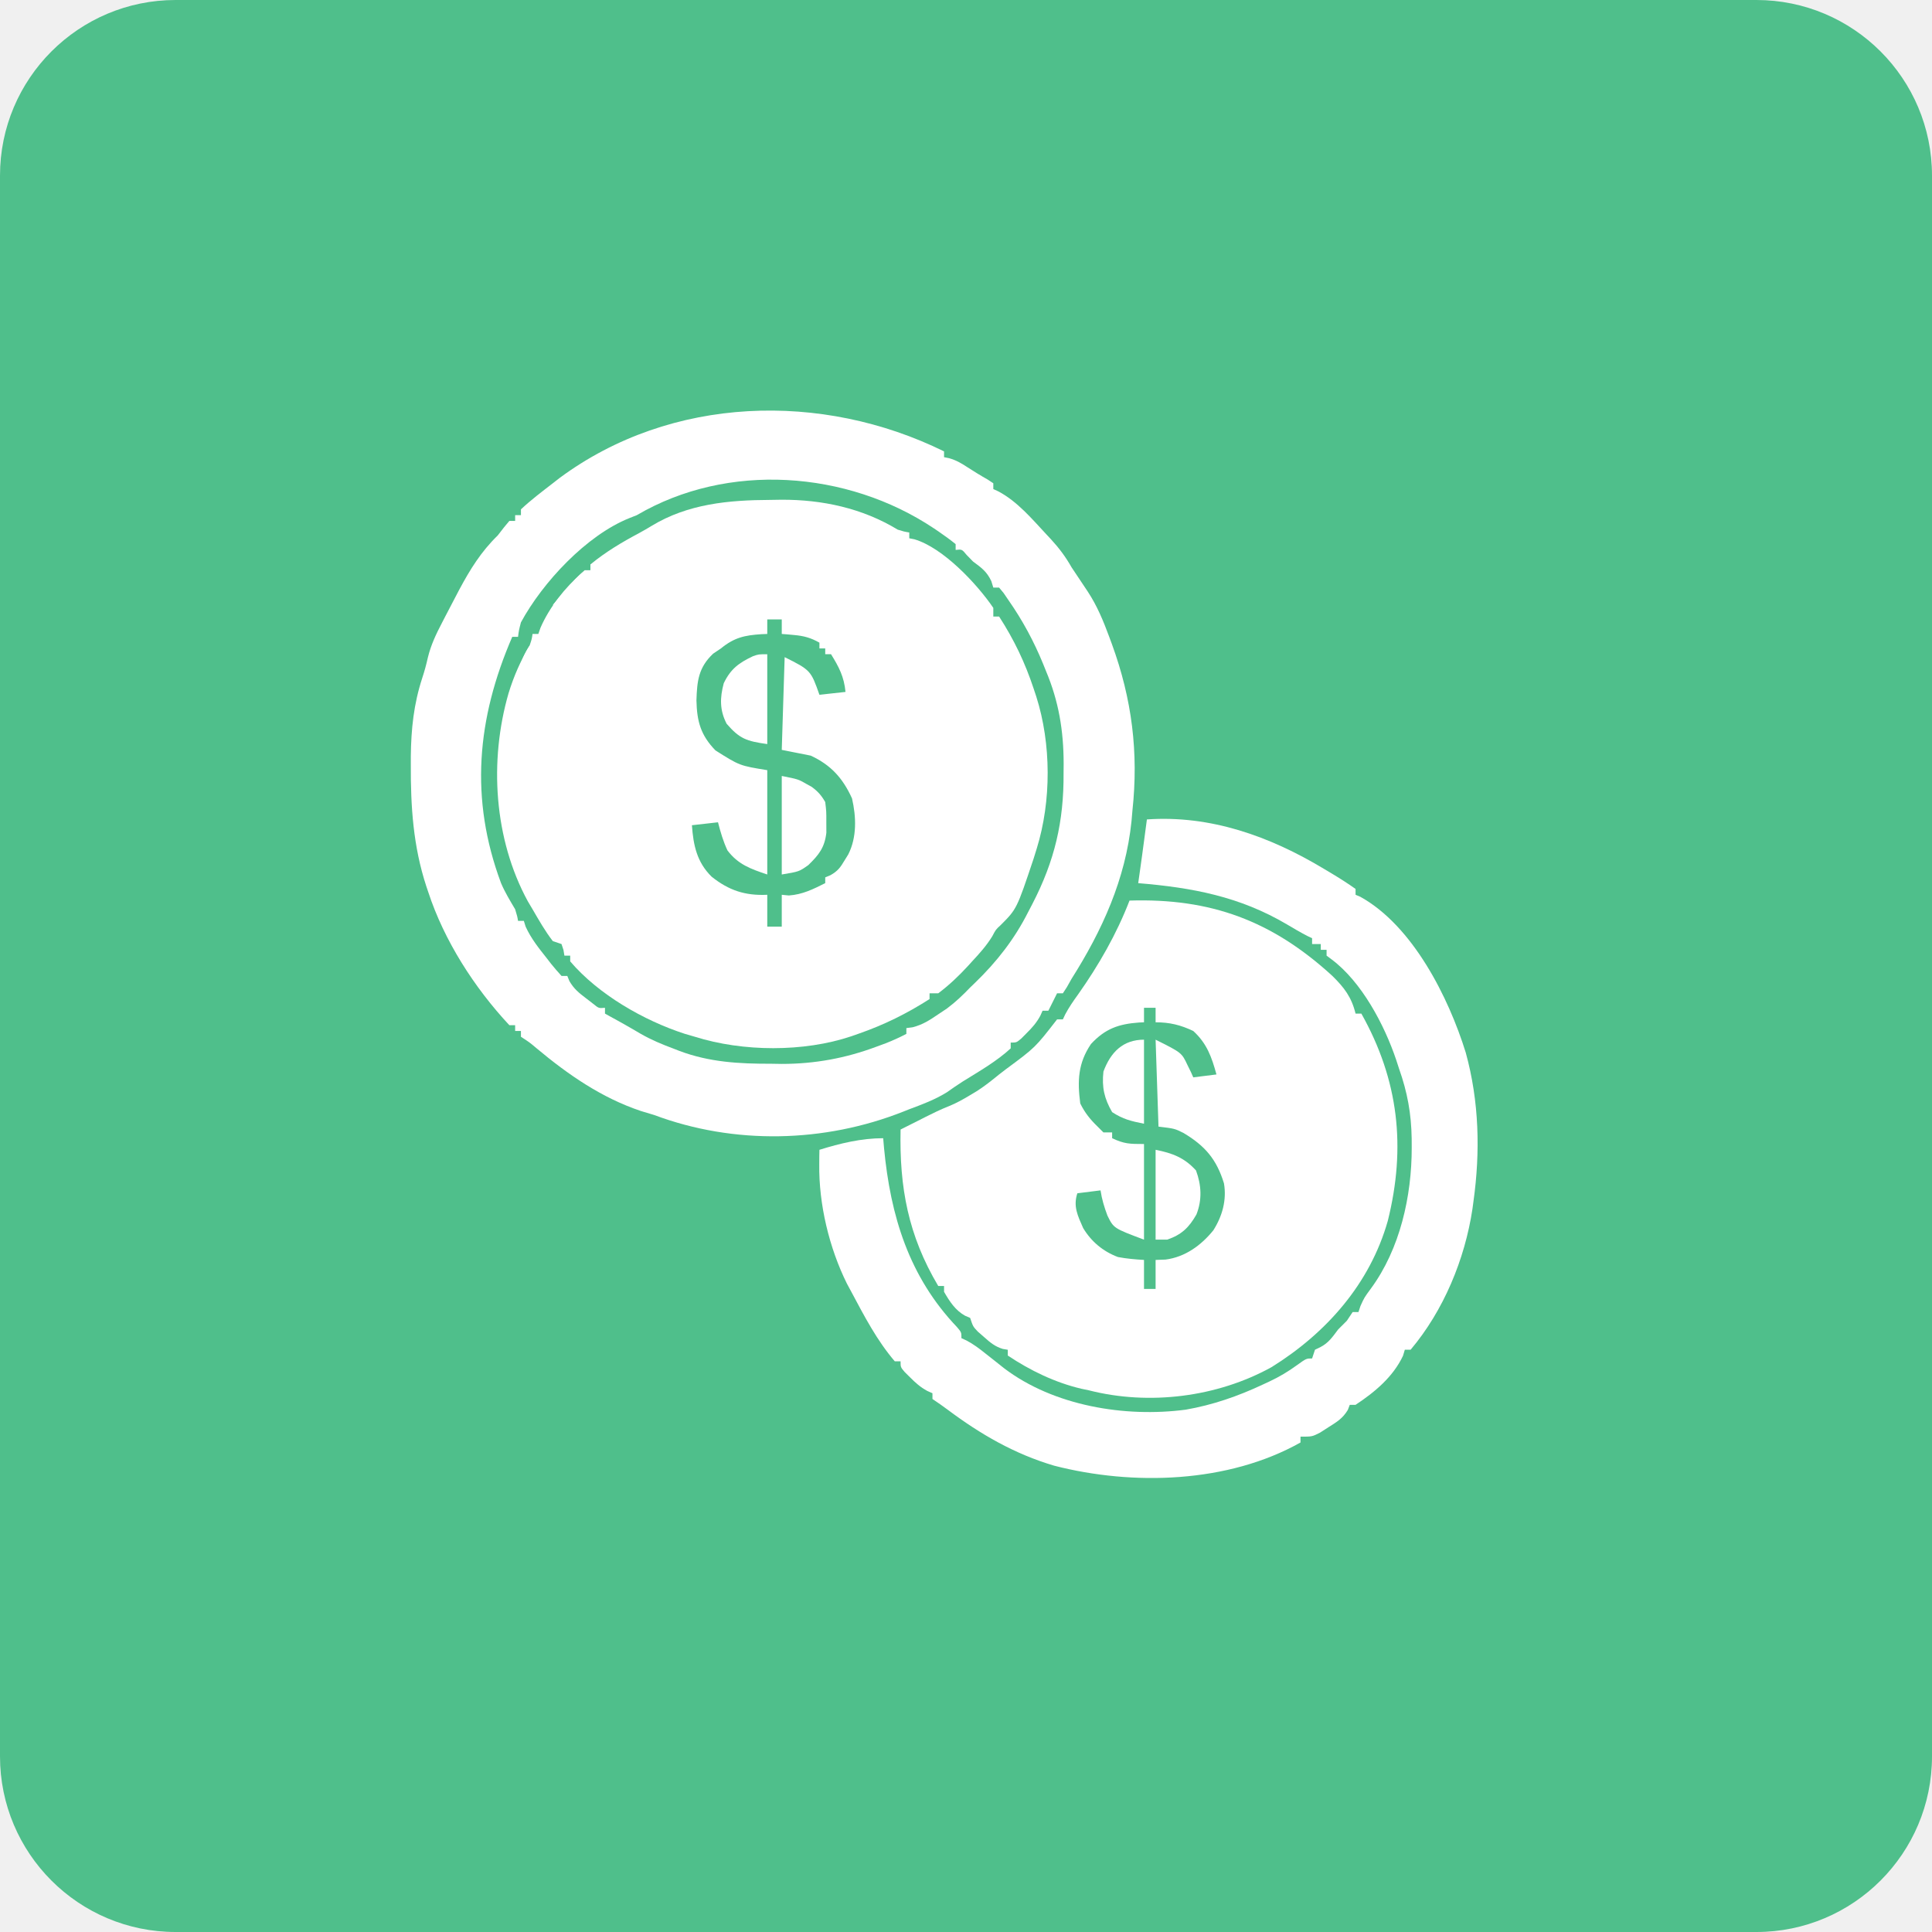
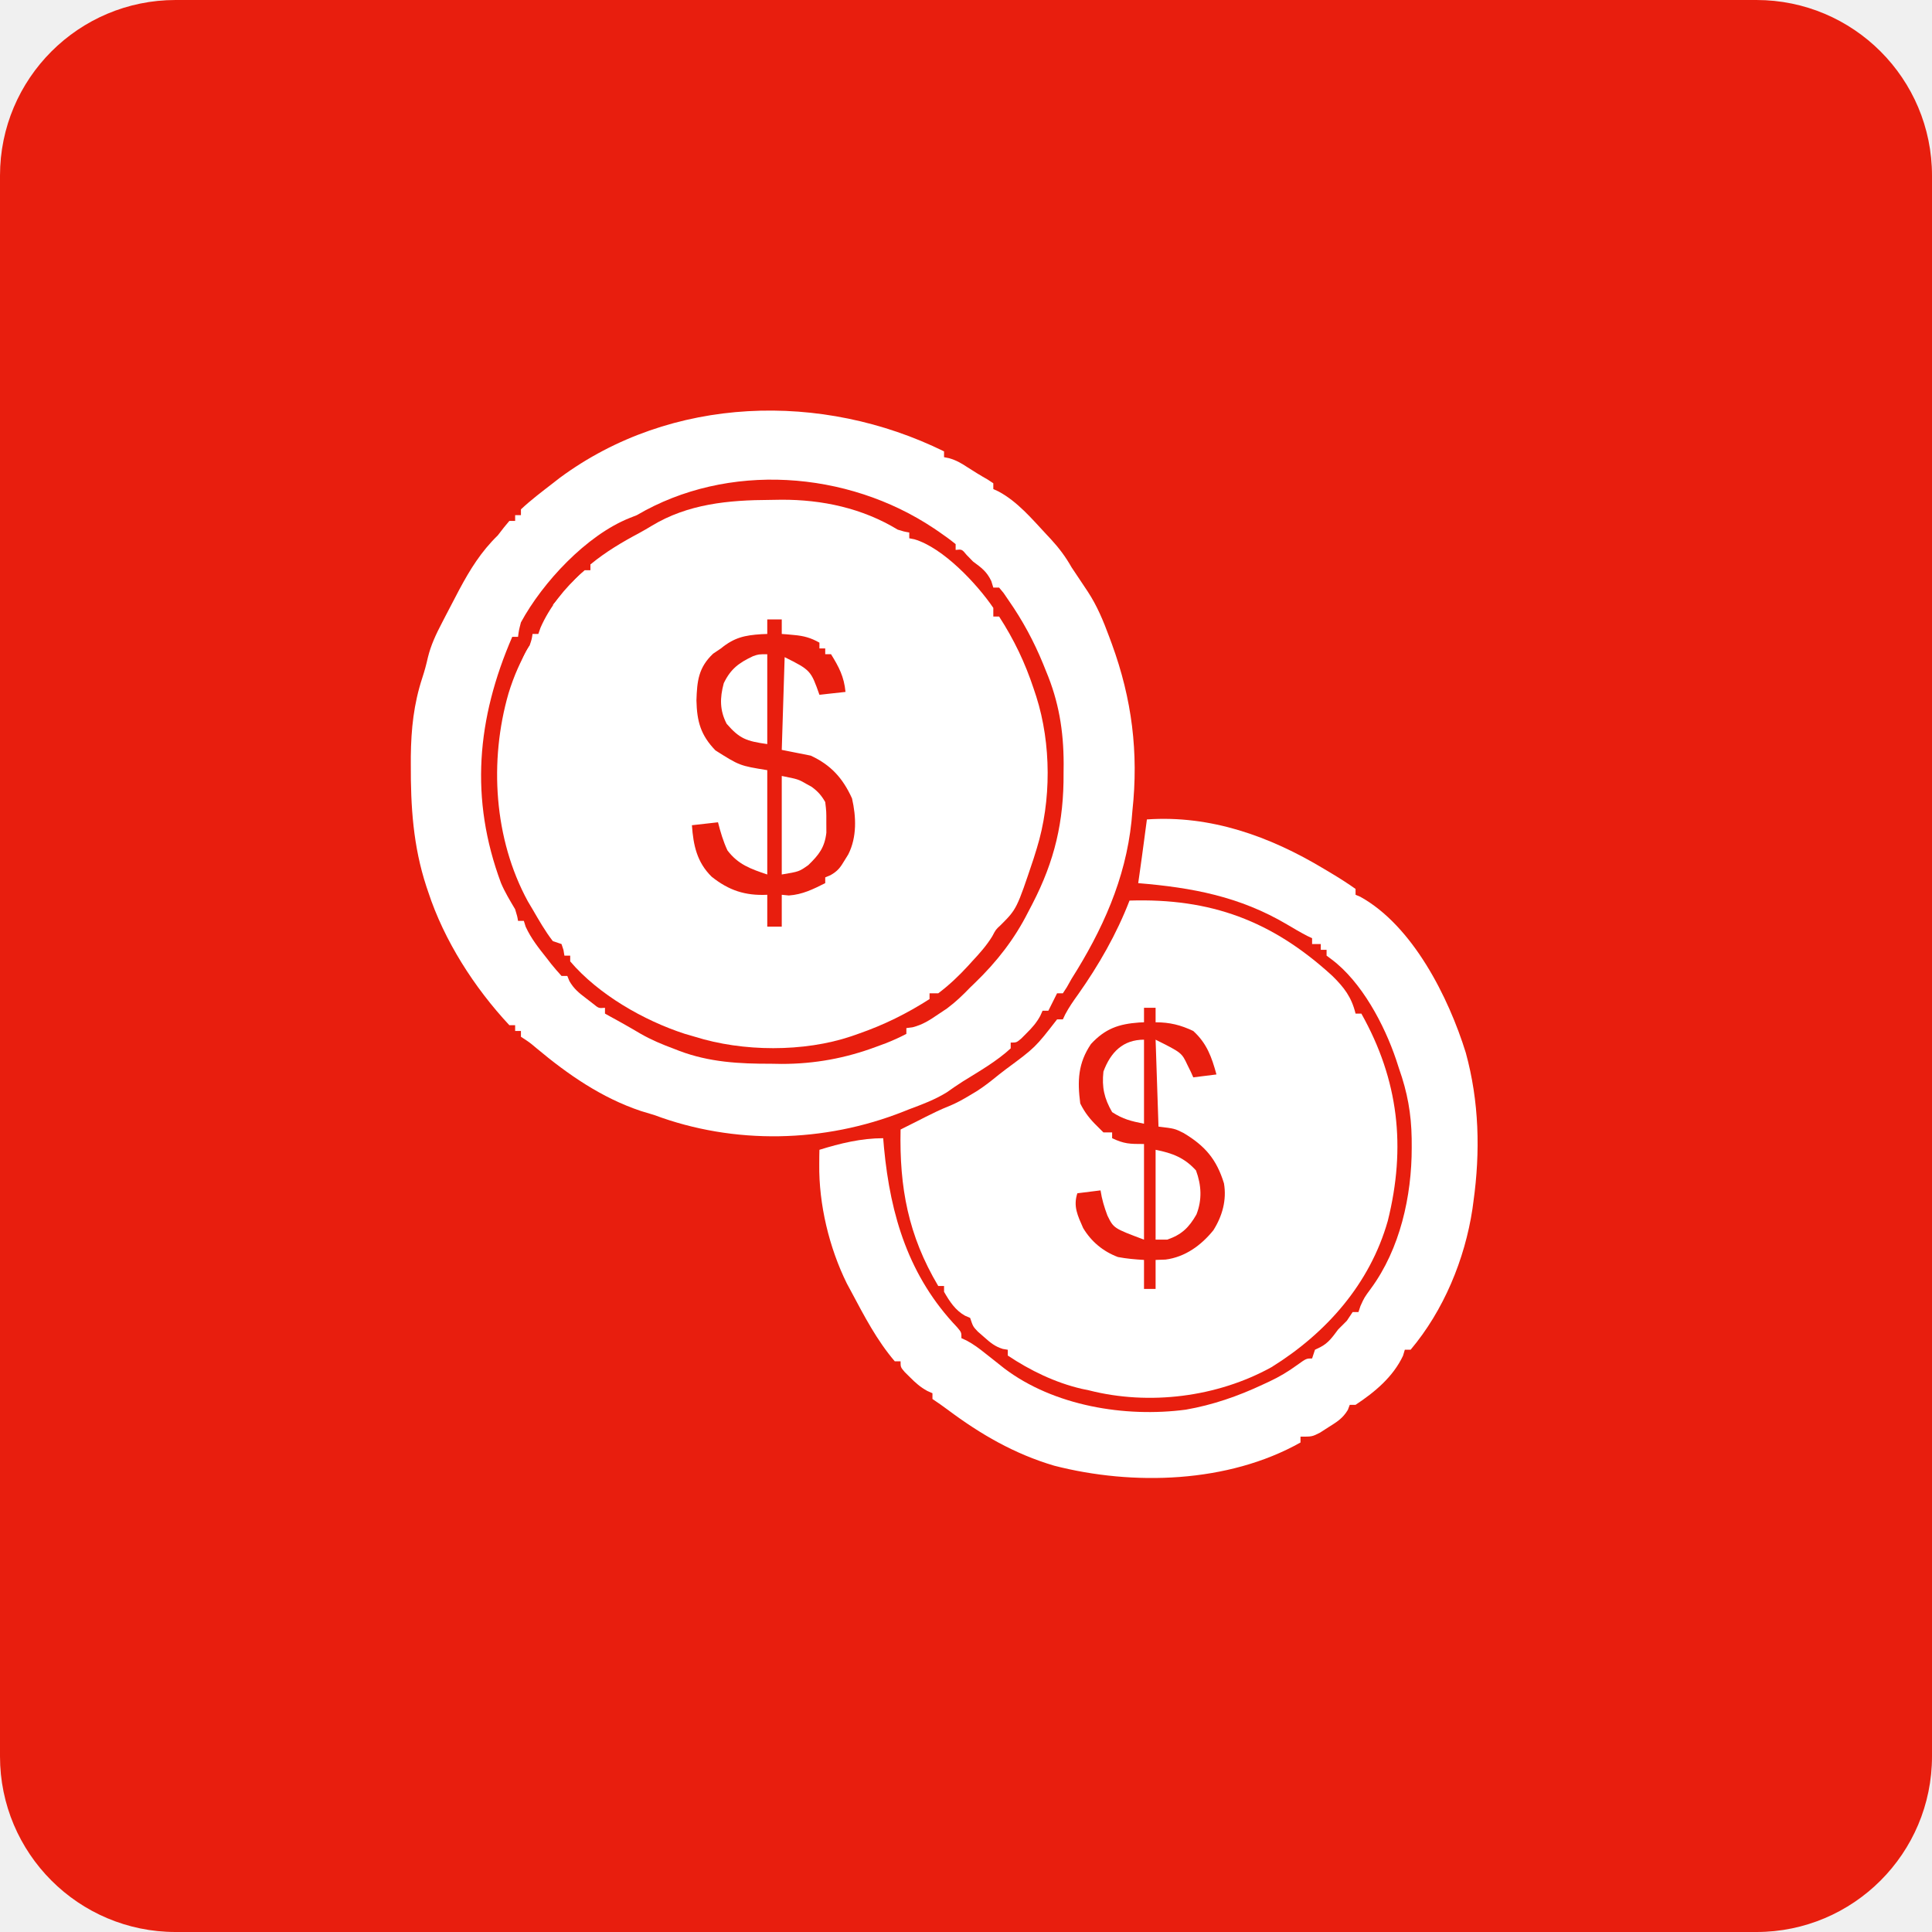
<svg xmlns="http://www.w3.org/2000/svg" width="44" height="44" viewBox="0 0 44 44" fill="none">
-   <rect width="44" height="44" rx="4" fill="#4FBF8B" />
+   <rect width="44" height="44" rx="4" fill="#e81e0e" />
  <path d="M17.544 11.385C17.626 11.384 17.709 11.382 17.794 11.381C18.726 11.377 19.642 11.574 20.444 12.062C20.589 12.107 20.589 12.107 20.708 12.127C20.708 12.171 20.708 12.215 20.708 12.259C20.747 12.267 20.785 12.274 20.825 12.282C21.479 12.475 22.247 13.294 22.622 13.844C22.622 13.909 22.622 13.974 22.622 14.041C22.666 14.041 22.709 14.041 22.754 14.041C23.095 14.569 23.345 15.091 23.542 15.687C23.561 15.746 23.581 15.805 23.601 15.865C23.943 16.94 23.946 18.241 23.612 19.322C23.588 19.399 23.564 19.477 23.539 19.557C23.156 20.702 23.156 20.702 22.788 21.07C22.679 21.17 22.679 21.17 22.599 21.322C22.468 21.536 22.309 21.713 22.139 21.895C22.109 21.929 22.078 21.963 22.047 21.997C21.835 22.227 21.618 22.434 21.368 22.622C21.303 22.622 21.237 22.622 21.17 22.622C21.17 22.665 21.17 22.709 21.17 22.753C20.652 23.084 20.138 23.339 19.557 23.541C19.502 23.561 19.446 23.58 19.389 23.6C18.305 23.965 16.916 23.955 15.824 23.611C15.748 23.589 15.672 23.567 15.594 23.544C14.662 23.242 13.63 22.65 12.986 21.895C12.986 21.852 12.986 21.808 12.986 21.764C12.942 21.764 12.899 21.764 12.854 21.764C12.847 21.721 12.84 21.679 12.833 21.636C12.818 21.591 12.803 21.546 12.788 21.5C12.723 21.478 12.657 21.456 12.59 21.433C12.414 21.206 12.273 20.956 12.128 20.707C12.093 20.648 12.058 20.589 12.021 20.527C11.248 19.109 11.137 17.328 11.582 15.788C11.704 15.392 11.853 15.056 12.062 14.701C12.112 14.552 12.112 14.552 12.128 14.438C12.171 14.438 12.215 14.438 12.26 14.438C12.277 14.391 12.293 14.344 12.31 14.295C12.512 13.832 12.866 13.381 13.25 13.052C13.315 13.03 13.381 13.008 13.448 12.986C13.448 12.942 13.448 12.898 13.448 12.854C13.787 12.573 14.169 12.346 14.557 12.14C14.652 12.088 14.746 12.034 14.839 11.977C15.67 11.473 16.595 11.389 17.544 11.385ZM17.474 14.107C17.474 14.216 17.474 14.325 17.474 14.438C17.431 14.439 17.388 14.441 17.343 14.443C16.96 14.468 16.724 14.518 16.418 14.768C16.33 14.827 16.33 14.827 16.241 14.887C15.907 15.203 15.875 15.508 15.861 15.951C15.872 16.433 15.959 16.744 16.294 17.09C16.845 17.438 16.845 17.438 17.474 17.54C17.474 18.324 17.474 19.108 17.474 19.916C17.096 19.789 16.81 19.689 16.567 19.367C16.47 19.159 16.409 18.95 16.352 18.727C16.058 18.76 16.058 18.76 15.758 18.794C15.79 19.249 15.871 19.636 16.207 19.966C16.597 20.278 16.971 20.402 17.474 20.378C17.474 20.617 17.474 20.857 17.474 21.104C17.583 21.104 17.692 21.104 17.804 21.104C17.804 20.864 17.804 20.624 17.804 20.378C17.857 20.383 17.91 20.388 17.965 20.394C18.278 20.372 18.516 20.252 18.794 20.113C18.794 20.07 18.794 20.026 18.794 19.982C18.834 19.965 18.874 19.948 18.915 19.931C19.08 19.837 19.139 19.756 19.235 19.594C19.263 19.549 19.29 19.504 19.319 19.458C19.517 19.067 19.501 18.603 19.404 18.183C19.195 17.723 18.924 17.422 18.464 17.209C18.246 17.166 18.028 17.122 17.804 17.078C17.826 16.381 17.848 15.684 17.87 14.966C18.461 15.261 18.468 15.272 18.662 15.823C18.858 15.802 19.054 15.78 19.256 15.758C19.222 15.409 19.107 15.192 18.926 14.899C18.882 14.899 18.839 14.899 18.794 14.899C18.794 14.856 18.794 14.812 18.794 14.768C18.75 14.768 18.707 14.768 18.662 14.768C18.662 14.724 18.662 14.68 18.662 14.636C18.466 14.525 18.308 14.482 18.084 14.462C18.005 14.455 18.005 14.455 17.925 14.447C17.885 14.444 17.845 14.441 17.804 14.438C17.804 14.329 17.804 14.22 17.804 14.107C17.695 14.107 17.586 14.107 17.474 14.107Z" fill="white" />
  <path d="M25.724 20.51C27.568 20.453 28.966 20.964 30.344 22.226C30.613 22.49 30.781 22.71 30.872 23.084C30.916 23.084 30.959 23.084 31.004 23.084C31.854 24.598 32.025 26.125 31.606 27.805C31.199 29.238 30.206 30.361 28.958 31.136C27.724 31.819 26.172 32.014 24.8 31.664C24.744 31.652 24.687 31.64 24.628 31.628C24.029 31.487 23.463 31.213 22.952 30.872C22.952 30.829 22.952 30.785 22.952 30.74C22.915 30.734 22.877 30.728 22.838 30.721C22.655 30.664 22.555 30.578 22.412 30.451C22.366 30.412 22.32 30.372 22.273 30.33C22.16 30.212 22.16 30.212 22.094 30.014C22.037 29.99 22.037 29.99 21.979 29.965C21.755 29.84 21.627 29.64 21.5 29.42C21.5 29.377 21.5 29.333 21.5 29.288C21.457 29.288 21.413 29.288 21.368 29.288C20.682 28.133 20.482 27.043 20.51 25.724C20.657 25.65 20.805 25.576 20.952 25.502C20.993 25.48 21.034 25.46 21.077 25.438C21.252 25.35 21.426 25.265 21.609 25.193C21.782 25.123 21.935 25.037 22.094 24.941C22.149 24.908 22.203 24.875 22.259 24.842C22.434 24.728 22.593 24.602 22.754 24.47C22.806 24.43 22.857 24.391 22.91 24.35C23.576 23.858 23.576 23.858 24.074 23.216C24.118 23.216 24.162 23.216 24.206 23.216C24.224 23.179 24.241 23.142 24.259 23.103C24.345 22.94 24.445 22.797 24.553 22.647C25.023 21.981 25.43 21.272 25.724 20.51ZM26.054 22.952C26.054 23.061 26.054 23.17 26.054 23.282C26.017 23.284 25.979 23.286 25.941 23.287C25.477 23.321 25.171 23.426 24.846 23.777C24.553 24.211 24.534 24.611 24.602 25.13C24.705 25.341 24.83 25.496 24.998 25.658C25.042 25.702 25.085 25.745 25.13 25.79C25.196 25.79 25.261 25.79 25.328 25.79C25.328 25.834 25.328 25.877 25.328 25.922C25.605 26.052 25.724 26.054 26.054 26.054C26.054 26.773 26.054 27.492 26.054 28.232C25.363 27.973 25.363 27.973 25.221 27.684C25.148 27.489 25.095 27.315 25.064 27.11C24.89 27.132 24.716 27.154 24.536 27.176C24.437 27.474 24.545 27.688 24.668 27.968C24.854 28.278 25.122 28.501 25.46 28.628C25.66 28.666 25.85 28.682 26.054 28.694C26.054 28.912 26.054 29.13 26.054 29.354C26.142 29.354 26.229 29.354 26.318 29.354C26.318 29.136 26.318 28.919 26.318 28.694C26.393 28.692 26.468 28.689 26.545 28.686C26.989 28.629 27.357 28.362 27.634 28.018C27.838 27.695 27.94 27.329 27.875 26.95C27.706 26.4 27.444 26.096 26.954 25.803C26.751 25.702 26.751 25.702 26.384 25.658C26.363 25.005 26.341 24.351 26.318 23.678C26.912 23.975 26.912 23.975 27.044 24.256C27.07 24.308 27.096 24.361 27.123 24.416C27.14 24.455 27.158 24.495 27.176 24.536C27.438 24.503 27.438 24.503 27.704 24.47C27.596 24.076 27.487 23.764 27.176 23.48C26.887 23.343 26.639 23.282 26.318 23.282C26.318 23.173 26.318 23.064 26.318 22.952C26.231 22.952 26.144 22.952 26.054 22.952Z" fill="white" />
  <path d="M21.5 10.28C21.5 10.323 21.5 10.367 21.5 10.412C21.557 10.423 21.557 10.423 21.615 10.435C21.774 10.481 21.885 10.544 22.023 10.635C22.177 10.734 22.329 10.829 22.49 10.919C22.555 10.962 22.555 10.962 22.622 11.006C22.622 11.049 22.622 11.093 22.622 11.138C22.66 11.156 22.699 11.174 22.739 11.192C23.17 11.421 23.501 11.816 23.83 12.169C23.881 12.223 23.881 12.223 23.933 12.279C24.119 12.482 24.268 12.679 24.404 12.92C24.587 13.197 24.587 13.197 24.773 13.473C24.987 13.799 25.127 14.139 25.262 14.504C25.282 14.558 25.302 14.613 25.323 14.669C25.78 15.922 25.933 17.138 25.79 18.464C25.783 18.543 25.776 18.623 25.769 18.705C25.633 20.022 25.105 21.185 24.404 22.292C24.368 22.355 24.333 22.417 24.297 22.482C24.267 22.528 24.237 22.574 24.206 22.622C24.162 22.622 24.119 22.622 24.074 22.622C24.053 22.663 24.033 22.703 24.012 22.746C23.966 22.836 23.921 22.927 23.876 23.018C23.832 23.018 23.788 23.018 23.744 23.018C23.727 23.056 23.71 23.095 23.692 23.134C23.605 23.294 23.509 23.402 23.381 23.529C23.34 23.57 23.3 23.61 23.259 23.652C23.15 23.744 23.15 23.744 23.018 23.744C23.018 23.787 23.018 23.831 23.018 23.876C22.696 24.173 22.3 24.398 21.93 24.628C21.805 24.708 21.682 24.792 21.561 24.878C21.291 25.045 21.005 25.151 20.708 25.262C20.645 25.287 20.645 25.287 20.58 25.313C18.774 26.03 16.718 26.074 14.9 25.394C14.799 25.363 14.699 25.333 14.598 25.303C13.703 25.004 12.936 24.473 12.219 23.873C12.059 23.738 12.059 23.738 11.864 23.612C11.864 23.568 11.864 23.525 11.864 23.48C11.82 23.48 11.777 23.48 11.732 23.48C11.732 23.436 11.732 23.393 11.732 23.348C11.688 23.348 11.645 23.348 11.6 23.348C10.804 22.495 10.116 21.425 9.752 20.312C9.731 20.251 9.731 20.251 9.71 20.188C9.409 19.269 9.352 18.371 9.356 17.408C9.356 17.348 9.356 17.288 9.356 17.227C9.363 16.601 9.422 16.037 9.617 15.439C9.669 15.282 9.709 15.133 9.745 14.972C9.814 14.689 9.93 14.444 10.065 14.186C10.1 14.118 10.1 14.118 10.136 14.048C10.205 13.914 10.275 13.78 10.346 13.646C10.383 13.575 10.421 13.503 10.459 13.43C10.708 12.965 10.956 12.564 11.336 12.194C11.383 12.133 11.431 12.071 11.48 12.008C11.52 11.96 11.559 11.913 11.6 11.864C11.643 11.864 11.687 11.864 11.732 11.864C11.732 11.82 11.732 11.777 11.732 11.732C11.775 11.732 11.819 11.732 11.864 11.732C11.864 11.688 11.864 11.645 11.864 11.6C12.092 11.386 12.342 11.198 12.59 11.006C12.642 10.965 12.694 10.925 12.748 10.883C15.288 9.005 18.723 8.913 21.5 10.28ZM14.504 11.732C14.446 11.755 14.389 11.778 14.33 11.801C13.355 12.193 12.359 13.261 11.864 14.174C11.818 14.35 11.818 14.35 11.798 14.504C11.754 14.504 11.71 14.504 11.666 14.504C10.859 16.368 10.694 18.19 11.411 20.113C11.5 20.322 11.616 20.512 11.732 20.708C11.781 20.869 11.781 20.869 11.798 20.972C11.841 20.972 11.885 20.972 11.93 20.972C11.943 21.015 11.957 21.059 11.971 21.104C12.096 21.377 12.272 21.596 12.458 21.83C12.489 21.87 12.52 21.91 12.552 21.952C12.627 22.046 12.707 22.136 12.788 22.226C12.831 22.226 12.875 22.226 12.92 22.226C12.935 22.264 12.951 22.303 12.967 22.342C13.07 22.521 13.185 22.613 13.349 22.737C13.427 22.798 13.427 22.798 13.508 22.86C13.636 22.964 13.636 22.964 13.778 22.952C13.778 22.995 13.778 23.039 13.778 23.084C13.815 23.105 13.853 23.125 13.891 23.147C13.942 23.175 13.993 23.203 14.046 23.232C14.12 23.274 14.12 23.274 14.197 23.316C14.329 23.39 14.46 23.467 14.591 23.544C14.834 23.683 15.083 23.787 15.345 23.884C15.387 23.901 15.43 23.917 15.473 23.934C16.156 24.191 16.836 24.228 17.56 24.226C17.681 24.228 17.681 24.228 17.803 24.23C18.552 24.23 19.256 24.101 19.957 23.839C20.031 23.811 20.106 23.784 20.182 23.756C20.341 23.693 20.491 23.625 20.642 23.546C20.642 23.502 20.642 23.459 20.642 23.414C20.688 23.408 20.734 23.402 20.782 23.396C21.014 23.337 21.17 23.235 21.368 23.1C21.468 23.033 21.468 23.033 21.57 22.965C21.764 22.82 21.926 22.665 22.094 22.49C22.131 22.453 22.169 22.417 22.208 22.38C22.701 21.904 23.105 21.386 23.414 20.774C23.446 20.712 23.479 20.65 23.512 20.586C24.019 19.606 24.23 18.71 24.222 17.606C24.223 17.534 24.223 17.462 24.224 17.389C24.222 16.639 24.113 15.975 23.822 15.283C23.8 15.229 23.778 15.175 23.756 15.119C23.546 14.607 23.289 14.129 22.972 13.675C22.934 13.619 22.895 13.563 22.856 13.505C22.822 13.464 22.788 13.424 22.754 13.382C22.71 13.382 22.666 13.382 22.622 13.382C22.607 13.333 22.592 13.284 22.576 13.233C22.472 13.015 22.353 12.931 22.16 12.788C22.112 12.739 22.064 12.69 22.015 12.639C21.907 12.508 21.907 12.508 21.764 12.524C21.764 12.48 21.764 12.437 21.764 12.392C21.639 12.291 21.516 12.201 21.384 12.111C21.345 12.085 21.306 12.058 21.266 12.031C19.294 10.716 16.574 10.517 14.504 11.732Z" fill="white" />
  <path d="M26.12 18.662C27.57 18.561 28.92 19.047 30.146 19.784C30.205 19.819 30.264 19.854 30.324 19.89C30.512 20.003 30.694 20.118 30.872 20.245C30.872 20.289 30.872 20.333 30.872 20.378C30.925 20.4 30.925 20.4 30.979 20.423C32.173 21.083 32.99 22.71 33.382 23.974C33.687 25.083 33.715 26.228 33.557 27.361C33.549 27.418 33.542 27.474 33.534 27.533C33.361 28.68 32.877 29.848 32.126 30.739C32.082 30.739 32.039 30.739 31.994 30.739C31.98 30.784 31.966 30.829 31.953 30.876C31.727 31.357 31.31 31.705 30.872 31.994C30.828 31.994 30.785 31.994 30.74 31.994C30.725 32.032 30.711 32.07 30.696 32.11C30.579 32.305 30.444 32.385 30.253 32.505C30.19 32.545 30.127 32.586 30.062 32.628C29.882 32.719 29.882 32.719 29.618 32.719C29.618 32.763 29.618 32.807 29.618 32.852C27.97 33.778 25.805 33.842 24.008 33.38C23.105 33.113 22.337 32.669 21.584 32.106C21.47 32.021 21.354 31.94 21.236 31.861C21.236 31.818 21.236 31.774 21.236 31.73C21.197 31.712 21.159 31.695 21.119 31.678C20.96 31.591 20.852 31.495 20.724 31.366C20.684 31.326 20.643 31.286 20.602 31.245C20.51 31.136 20.51 31.136 20.51 31.003C20.466 31.003 20.423 31.003 20.378 31.003C19.97 30.526 19.682 29.971 19.388 29.419C19.355 29.358 19.322 29.297 19.288 29.234C18.884 28.418 18.646 27.426 18.658 26.515C18.658 26.453 18.659 26.39 18.659 26.326C18.66 26.279 18.661 26.233 18.662 26.186C19.134 26.039 19.618 25.922 20.114 25.922C20.12 25.995 20.127 26.069 20.133 26.144C20.28 27.69 20.699 29.074 21.797 30.226C21.896 30.343 21.896 30.343 21.896 30.476C21.933 30.493 21.971 30.51 22.01 30.528C22.171 30.613 22.302 30.712 22.444 30.826C22.497 30.867 22.549 30.908 22.603 30.951C22.692 31.021 22.781 31.091 22.869 31.162C23.998 32.019 25.624 32.287 27.006 32.104C27.619 31.997 28.197 31.797 28.76 31.532C28.809 31.509 28.858 31.487 28.909 31.463C29.137 31.356 29.34 31.235 29.544 31.086C29.75 30.938 29.75 30.938 29.882 30.938C29.904 30.872 29.925 30.807 29.948 30.739C29.987 30.721 30.027 30.701 30.067 30.682C30.258 30.584 30.347 30.448 30.476 30.277C30.542 30.212 30.608 30.145 30.674 30.079C30.717 30.014 30.761 29.949 30.806 29.881C30.849 29.881 30.893 29.881 30.938 29.881C30.953 29.837 30.968 29.792 30.983 29.745C31.07 29.552 31.07 29.552 31.222 29.345C31.885 28.443 32.152 27.241 32.151 26.14C32.15 26.036 32.15 26.036 32.15 25.93C32.141 25.361 32.053 24.876 31.862 24.337C31.84 24.271 31.819 24.205 31.797 24.137C31.528 23.338 31.012 22.363 30.327 21.85C30.289 21.822 30.251 21.793 30.212 21.764C30.212 21.72 30.212 21.676 30.212 21.631C30.168 21.631 30.125 21.631 30.08 21.631C30.08 21.588 30.08 21.544 30.08 21.5C30.014 21.5 29.949 21.5 29.882 21.5C29.882 21.456 29.882 21.412 29.882 21.367C29.847 21.351 29.812 21.334 29.776 21.317C29.617 21.235 29.464 21.145 29.31 21.053C28.233 20.417 27.154 20.215 25.922 20.113C25.931 20.048 25.941 19.983 25.95 19.915C25.988 19.653 26.023 19.39 26.058 19.128C26.064 19.082 26.07 19.037 26.076 18.991C26.091 18.881 26.105 18.771 26.12 18.662Z" fill="white" />
  <path d="M17.804 17.672C18.181 17.747 18.181 17.747 18.373 17.858C18.411 17.878 18.448 17.899 18.487 17.921C18.628 18.026 18.706 18.113 18.794 18.266C18.82 18.482 18.82 18.482 18.819 18.724C18.819 18.803 18.82 18.883 18.82 18.965C18.78 19.304 18.651 19.466 18.41 19.701C18.2 19.85 18.2 19.85 17.804 19.916C17.804 19.175 17.804 18.435 17.804 17.672Z" fill="white" />
  <path d="M17.474 14.9C17.474 15.576 17.474 16.251 17.474 16.946C17 16.879 16.846 16.826 16.549 16.484C16.388 16.174 16.394 15.892 16.483 15.56C16.643 15.229 16.829 15.096 17.15 14.944C17.276 14.9 17.276 14.9 17.474 14.9Z" fill="white" />
  <path d="M26.318 26.186C26.702 26.262 26.973 26.365 27.238 26.656C27.362 26.991 27.38 27.323 27.248 27.659C27.079 27.954 26.913 28.119 26.582 28.232C26.495 28.232 26.408 28.232 26.318 28.232C26.318 27.556 26.318 26.881 26.318 26.186Z" fill="white" />
  <path d="M26.054 23.678C26.054 24.309 26.054 24.941 26.054 25.592C25.758 25.533 25.577 25.49 25.328 25.328C25.148 25.016 25.091 24.762 25.13 24.404C25.294 23.963 25.575 23.678 26.054 23.678Z" fill="white" />
  <path d="M13.448 12.854C13.491 12.854 13.535 12.854 13.58 12.854C13.475 13.127 13.276 13.331 13.052 13.514C13.008 13.514 12.965 13.514 12.92 13.514C12.876 13.601 12.833 13.688 12.788 13.777C12.723 13.777 12.657 13.777 12.59 13.777C13.136 13.145 13.136 13.145 13.316 12.986C13.359 12.986 13.403 12.986 13.448 12.986C13.448 12.942 13.448 12.898 13.448 12.854Z" fill="white" />
  <path d="M12.062 14.702C12.105 14.789 12.149 14.876 12.194 14.966C12.129 15.01 12.063 15.053 11.996 15.098C11.974 15.164 11.952 15.229 11.93 15.296C11.886 15.296 11.843 15.296 11.798 15.296C11.868 15.072 11.93 14.899 12.062 14.702Z" fill="white" />
</svg>
